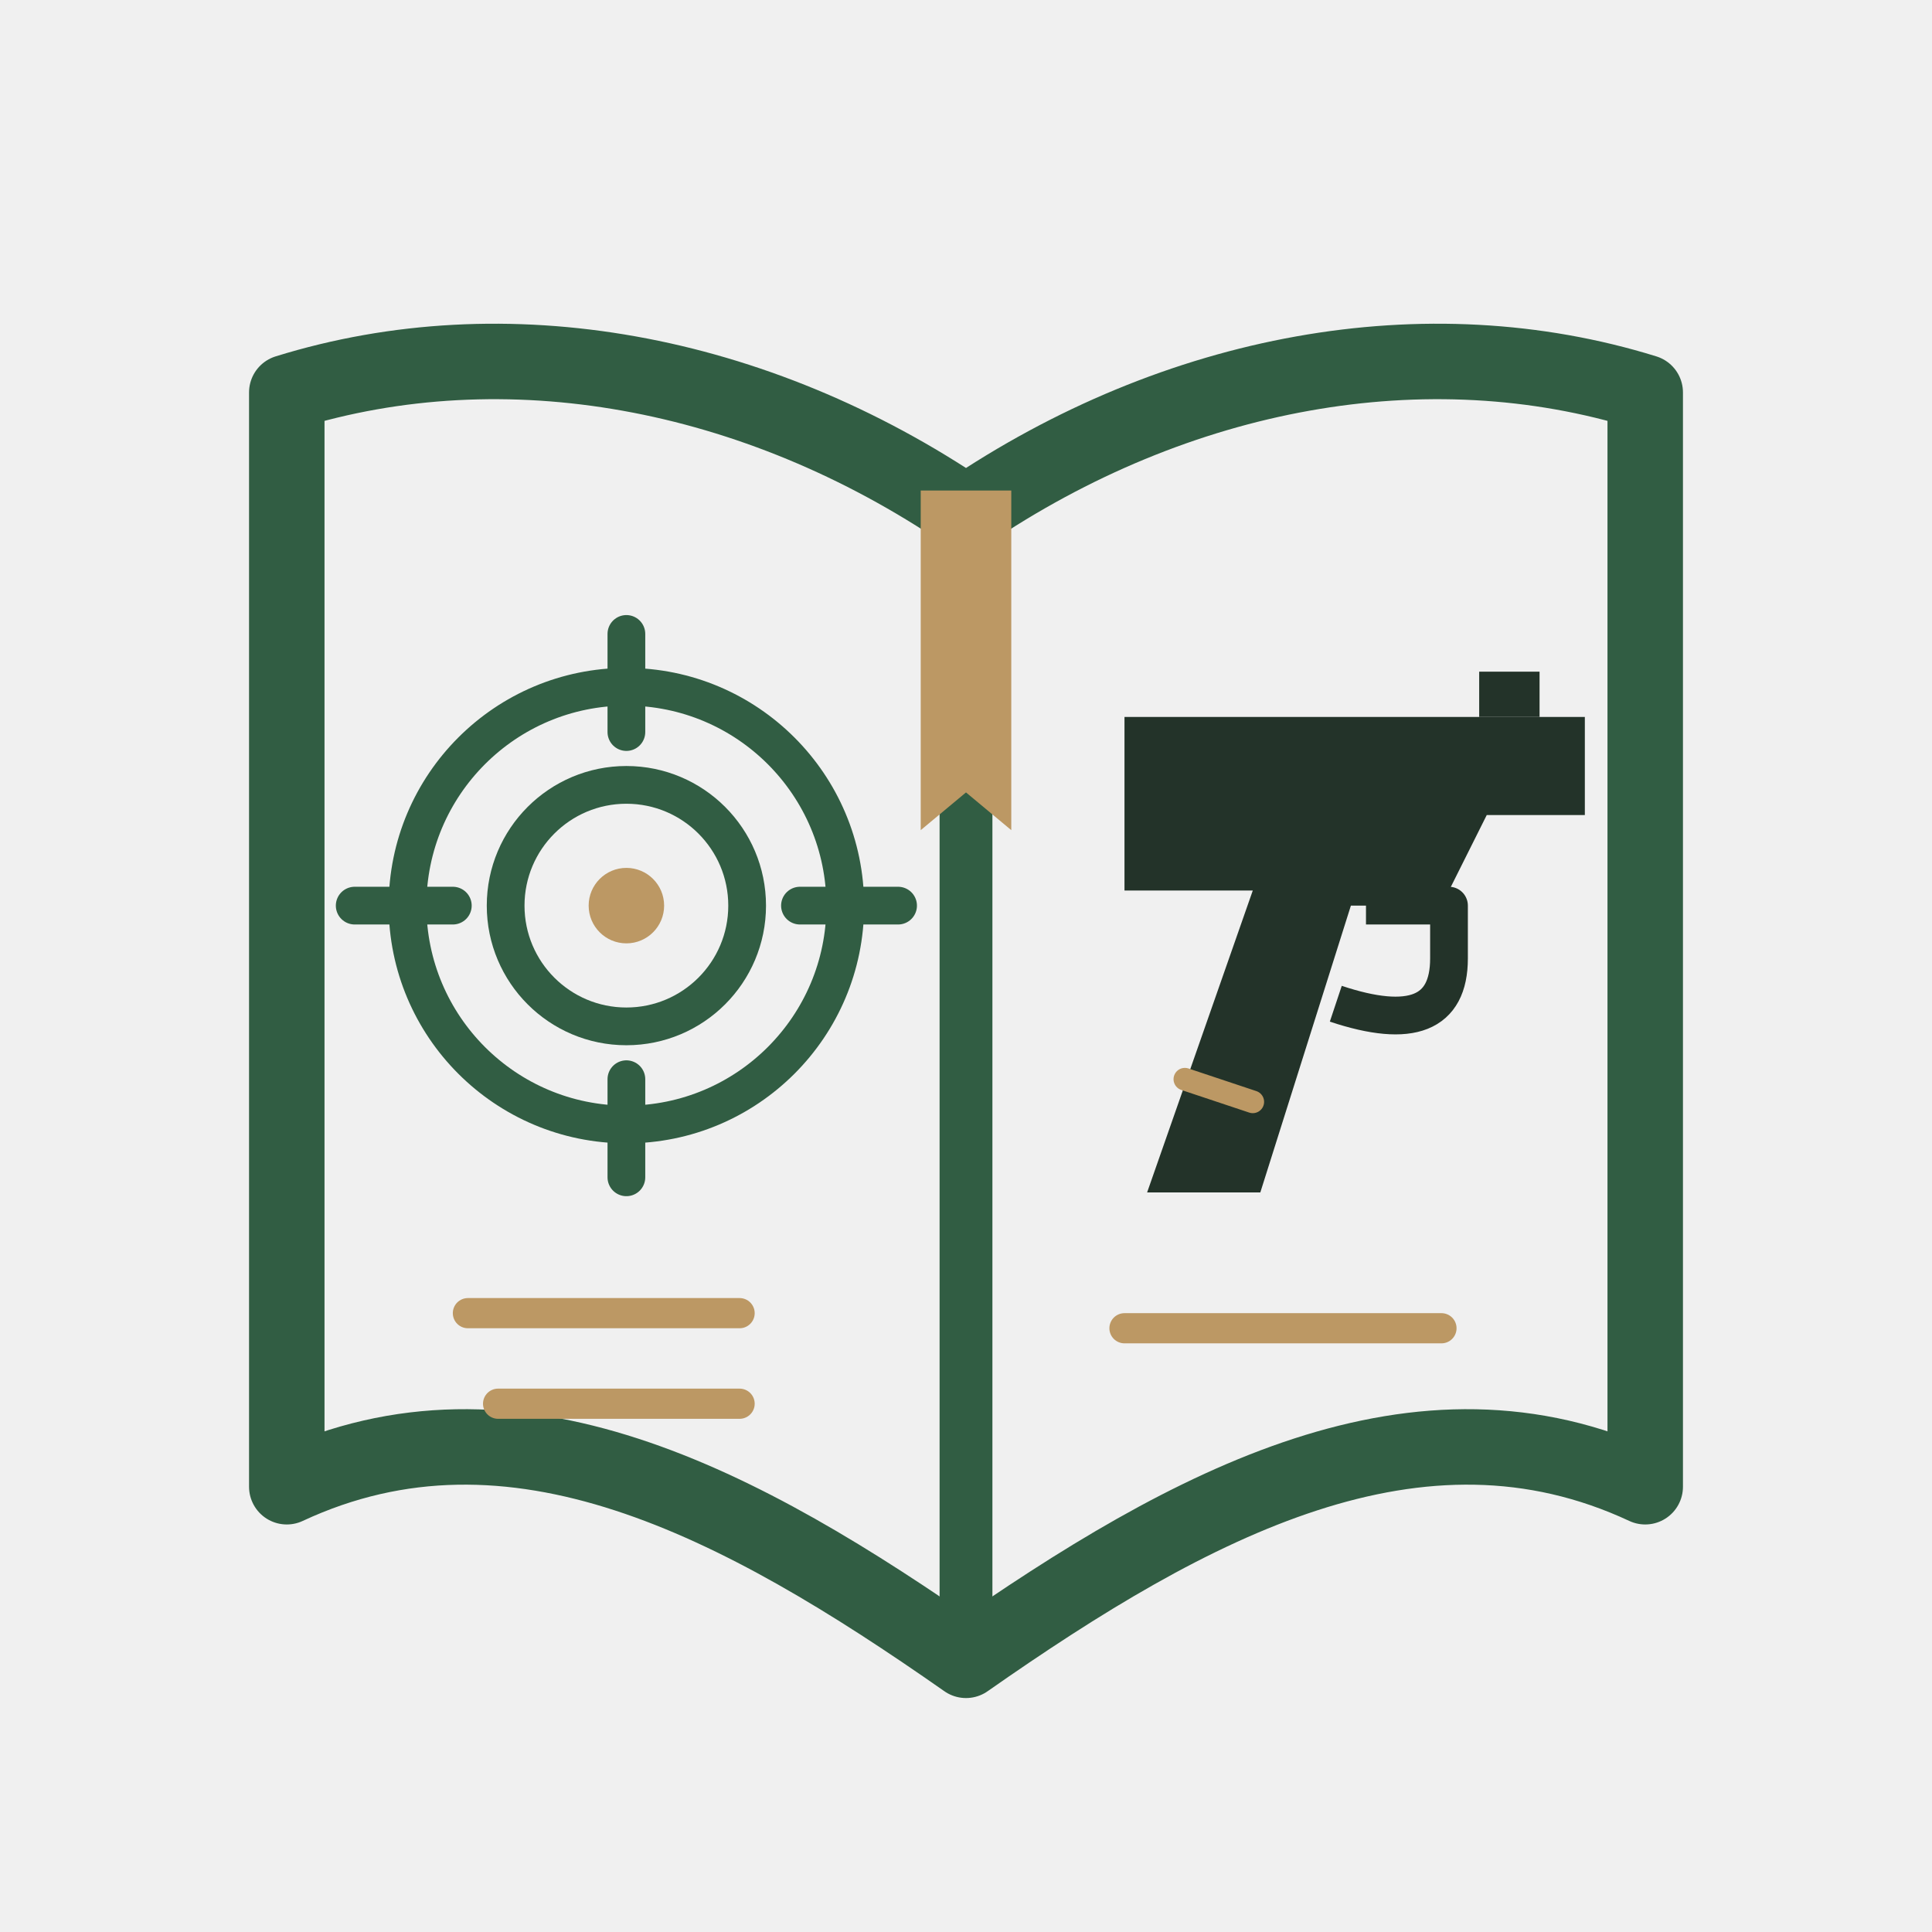
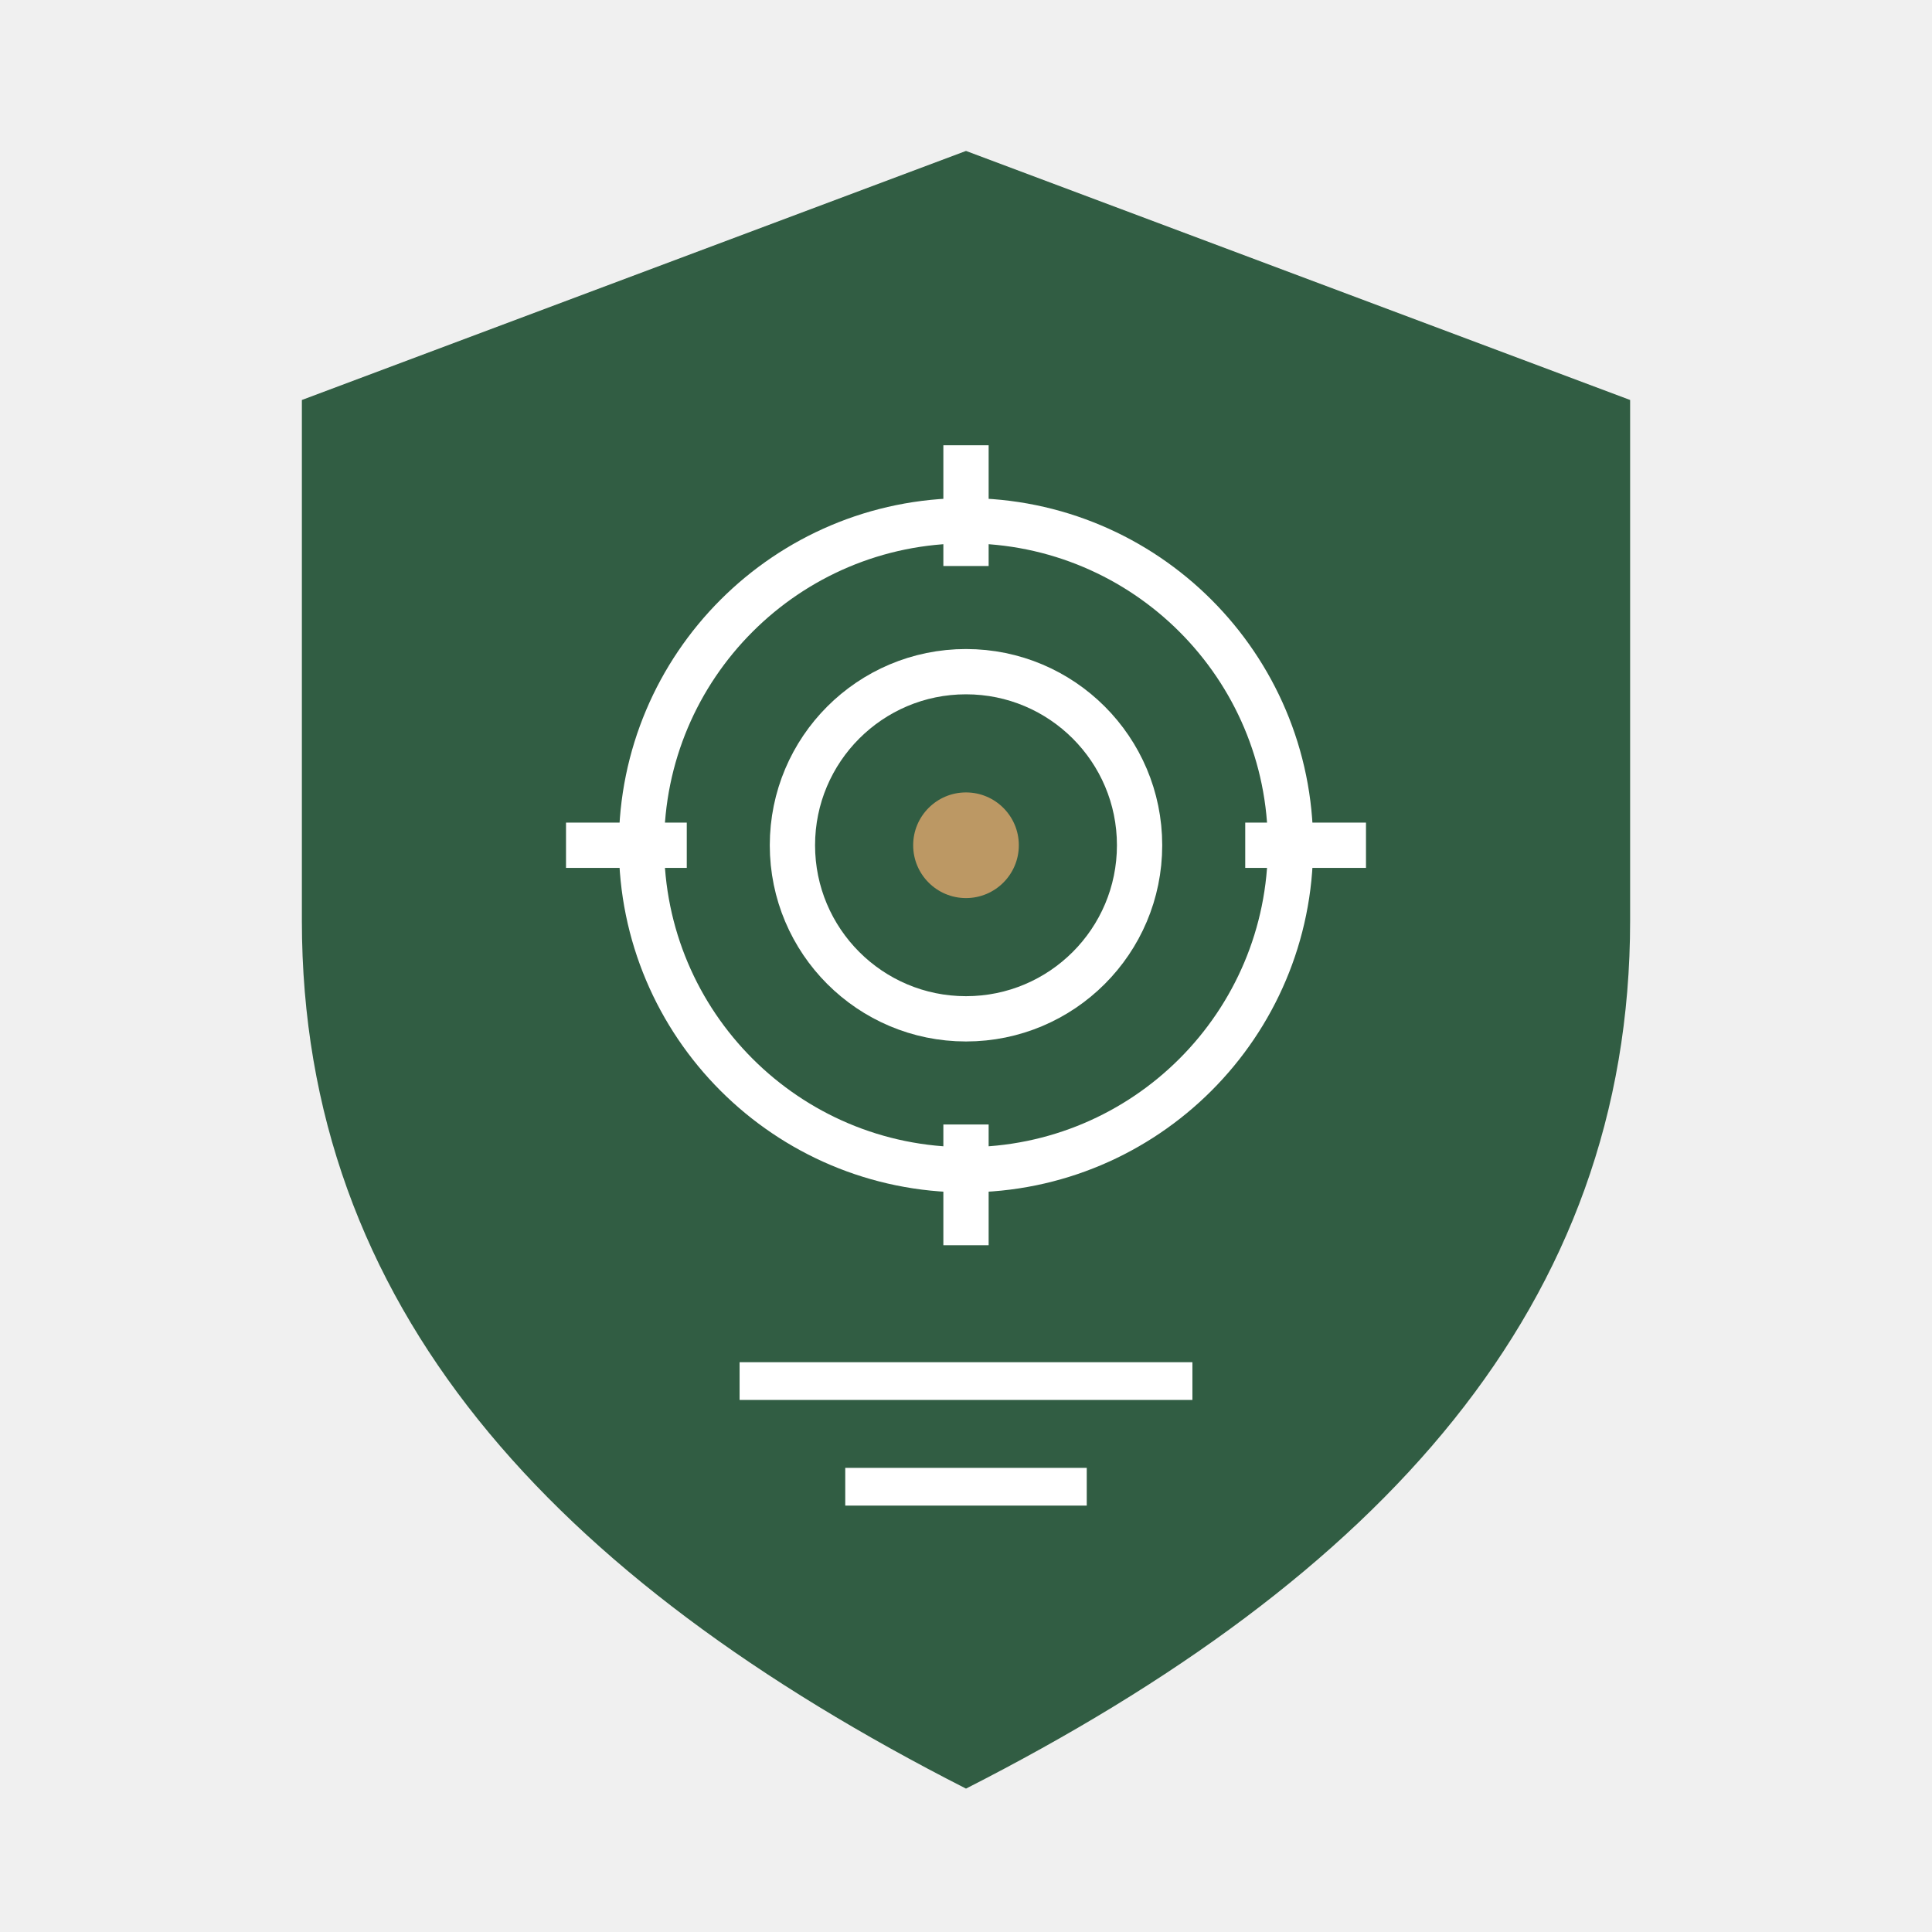
<svg xmlns="http://www.w3.org/2000/svg" width="256" height="256" viewBox="0 0 256 256" role="img" aria-labelledby="title desc">
-   <g id="journal-mark">
-     <path d="M128 68 C100 49 67 43 38 52 V197 C68 183 98 199 128 220 C158 199 188 183 218 197 V52 C189 43 156 49 128 68Z" fill="none" stroke="#315d43" stroke-width="10" stroke-linejoin="round" />
-     <path d="M128 70V218" fill="none" stroke="#315d43" stroke-width="7" stroke-linecap="round" />
-     <path d="M122 65V110L128 105L134 110V65" fill="#bc9864" />
-     <g fill="none" stroke="#315d43" stroke-width="5">
-       <circle cx="83" cy="120" r="29" />
-       <circle cx="83" cy="120" r="16" />
-       <path d="M83 84V97M83 143V156M47 120H60M106 120H119" stroke-linecap="round" />
-     </g>
-     <circle cx="83" cy="120" r="5" fill="#bc9864" />
-     <path d="M62 174H98M66 186H98" fill="none" stroke="#bc9864" stroke-width="4" stroke-linecap="round" />
-     <path d="M149 95H210V108H197L191 120H179L167 158H152L166 118H149Z" fill="#233329" />
-     <path d="M196 89H204V95H196Z" fill="#233329" />
-     <path d="M181 120H192V127Q192 138 177 133" fill="none" stroke="#233329" stroke-width="5" stroke-linejoin="round" />
-     <path d="M157 143L166 146" fill="none" stroke="#bc9864" stroke-width="3" stroke-linecap="round" />
-     <path d="M149 176H191" fill="none" stroke="#bc9864" stroke-width="4" stroke-linecap="round" />
+   <path d="M128 20 216 53V122C216 173 183 209 128 237C73 209 40 173 40 122V53Z" fill="#315d43" />
+   <g fill="none" stroke="#ffffff" stroke-width="6">
+     <circle cx="128" cy="112" r="43" />
+     <circle cx="128" cy="112" r="23" />
+     <path d="M128 59V75M128 149V165M75 112H91M165 112H181" />
  </g>
+   <circle cx="128" cy="112" r="7" fill="#bc9864" />
+   <path d="M98 183H158M112 197H144" fill="none" stroke="#ffffff" stroke-width="5" />
</svg>
